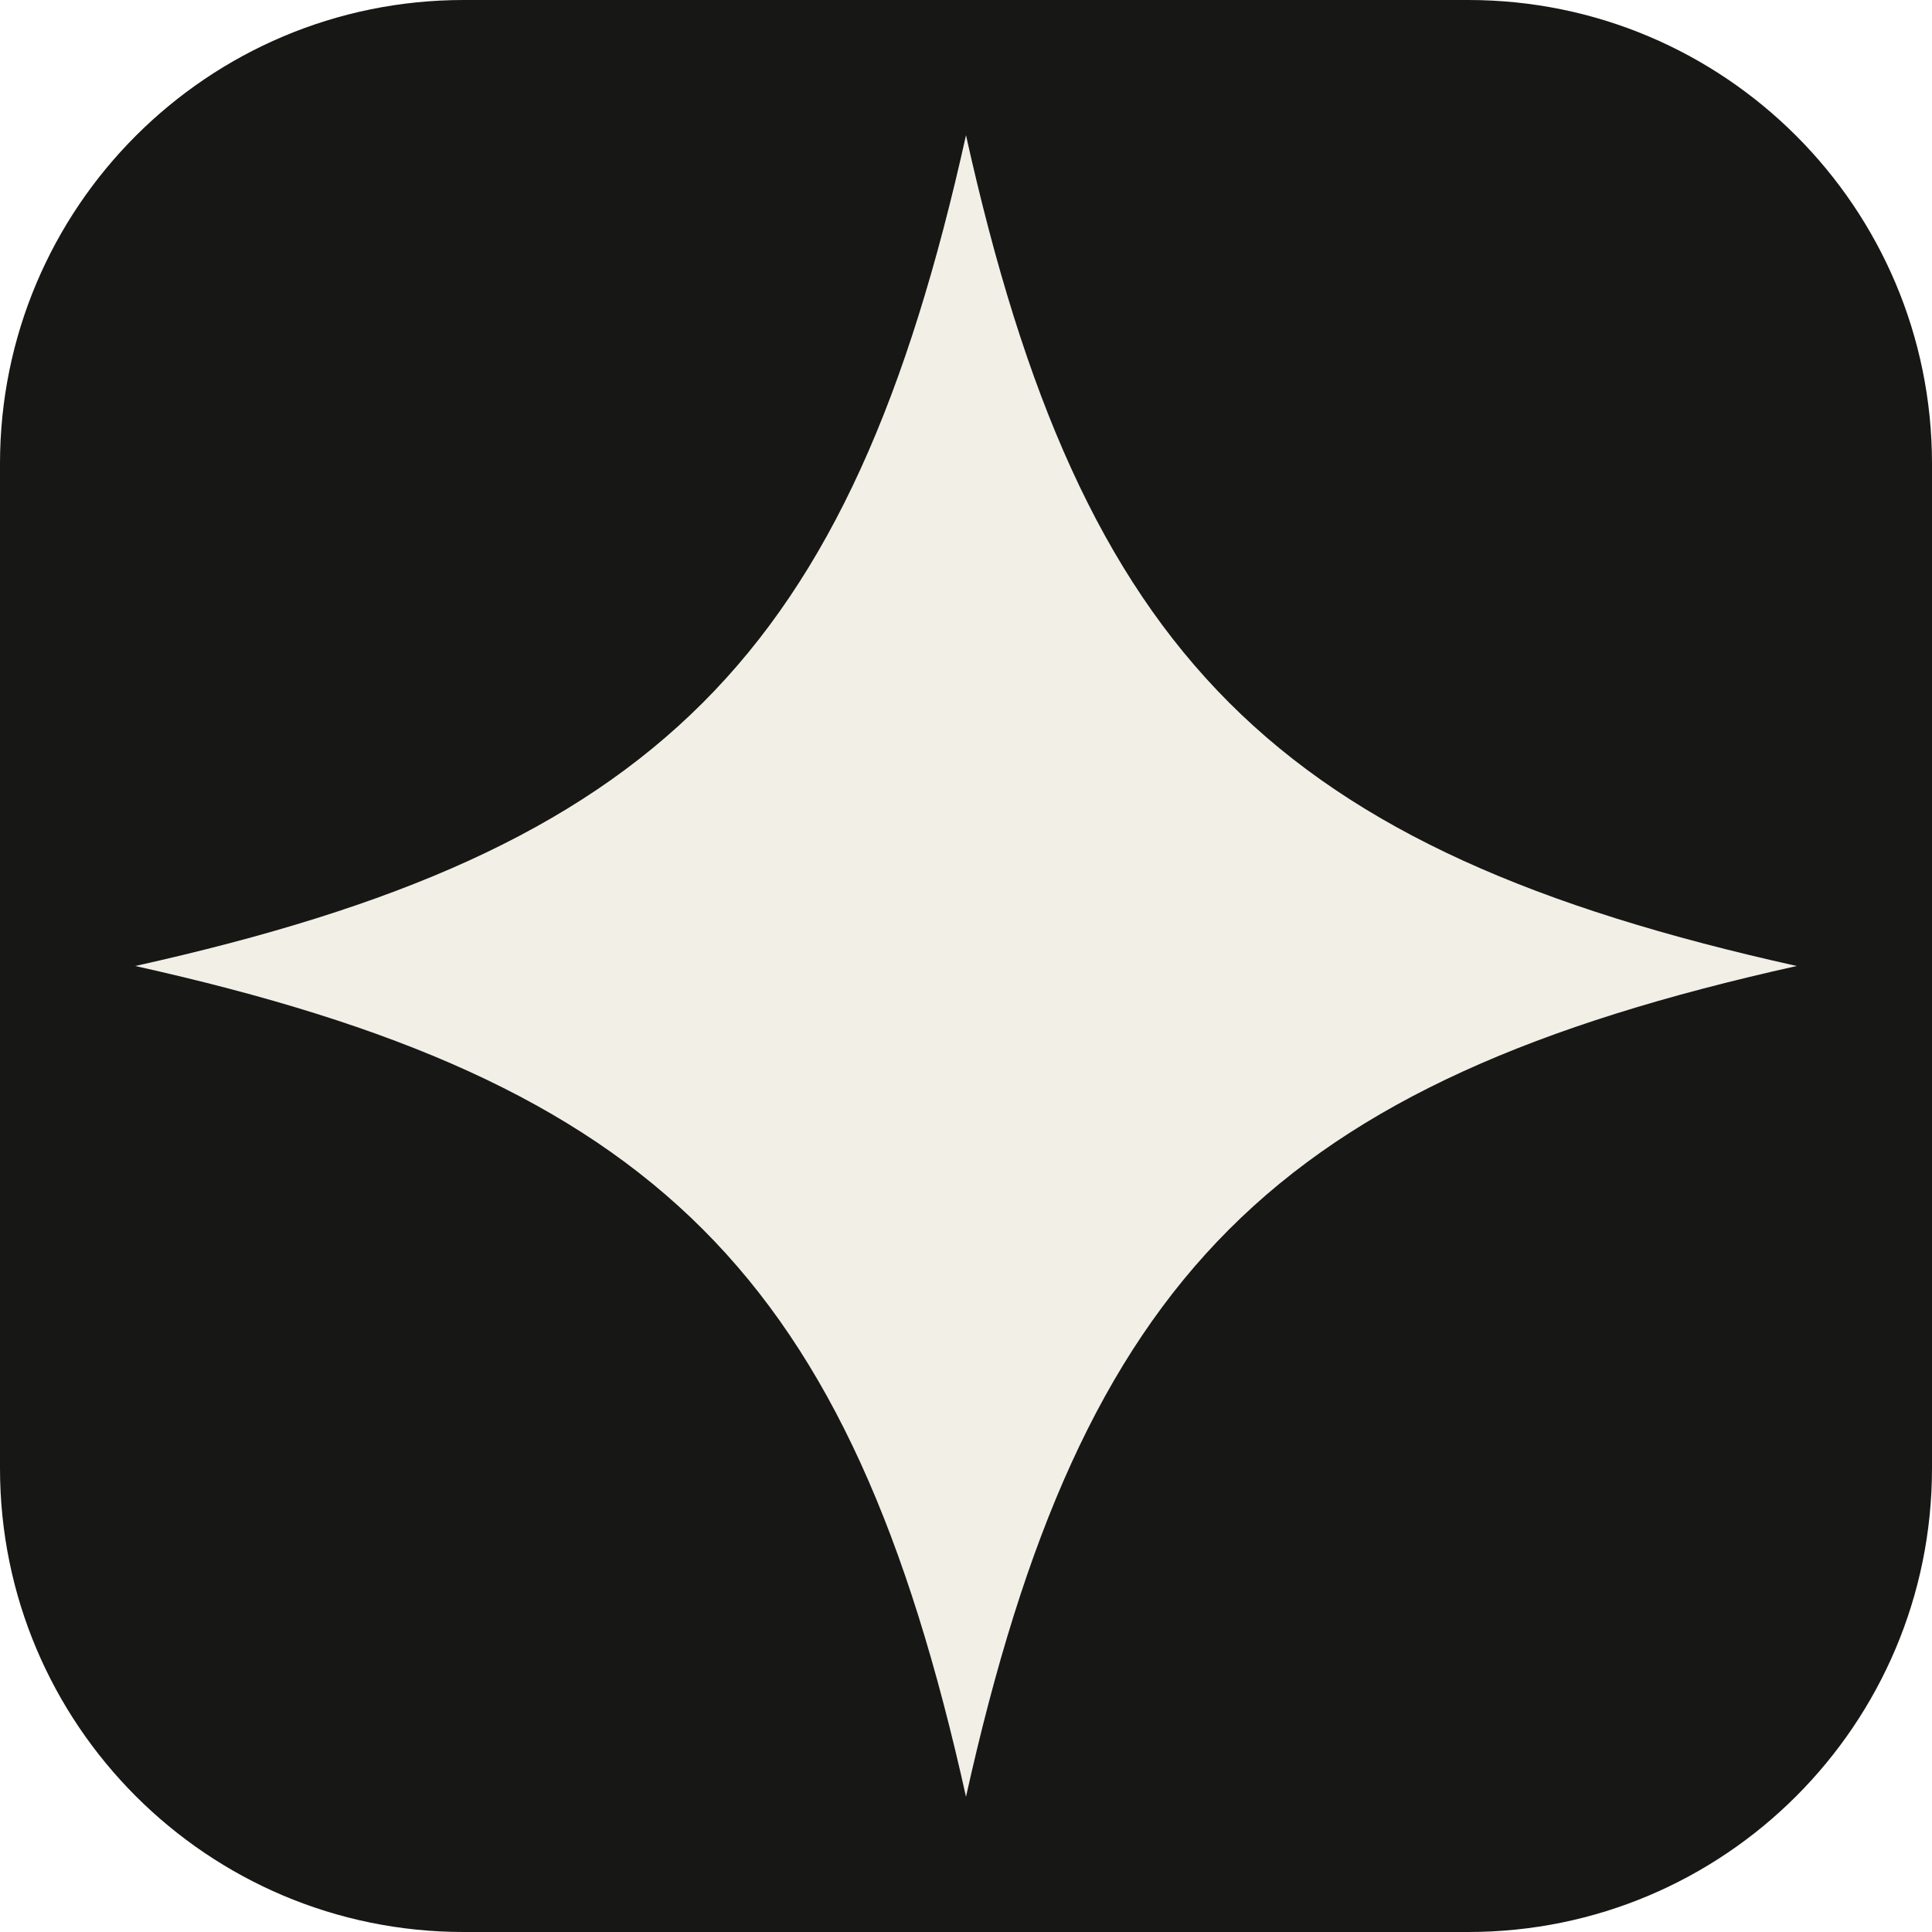
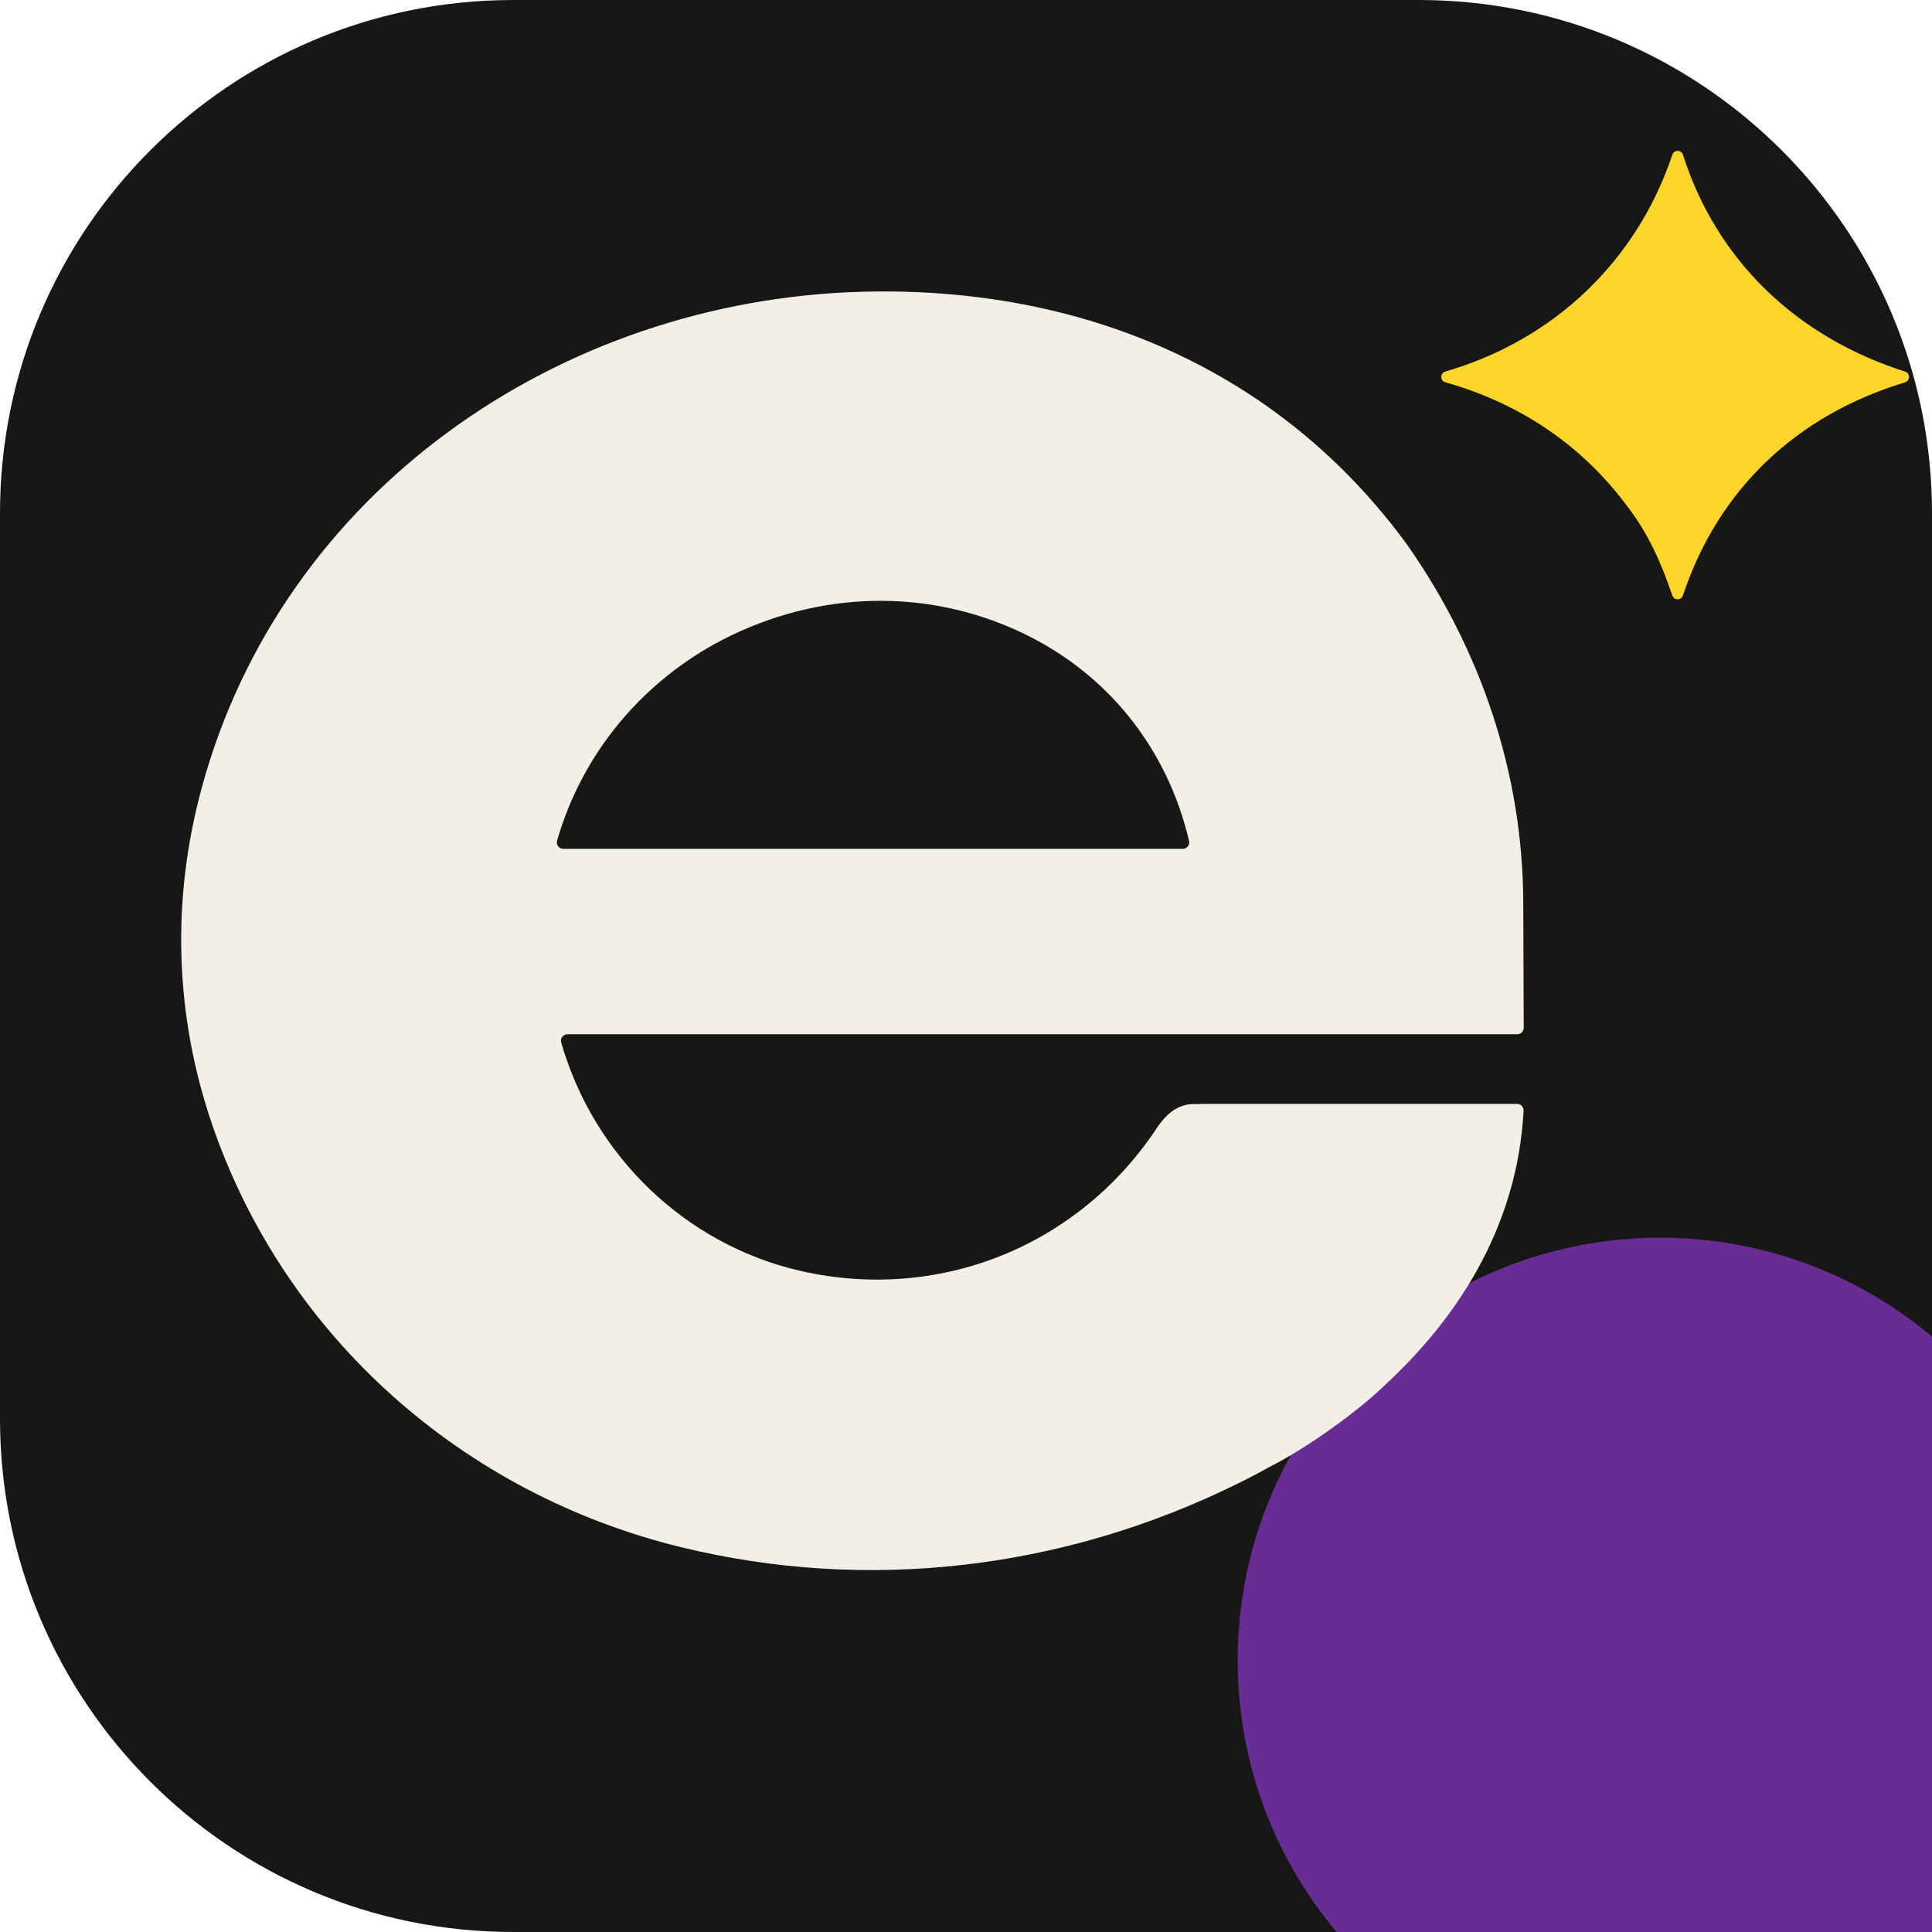
- <svg xmlns="http://www.w3.org/2000/svg" viewBox="0 0 100 100">
-   <rect width="100" height="100" rx="24" fill="#171715" />
-   <path d="M50 7C56 34 66 44 93 50C66 56 56 66 50 93C44 66 34 56 7 50C34 44 44 34 50 7Z" fill="#f2efe7" />
+ <svg xmlns="http://www.w3.org/2000/svg" width="512" height="512" viewBox="0 0 64 64">
+   <rect width="64" height="64" rx="17" fill="#171715" />
+   <circle cx="55" cy="55" r="14" fill="#682c94" />
+   <path d="M85.09,85.71h-5.06s0,0,0,0h-15.05s-.07,0-.1.01h-.4c-1.03,0-1.75.69-2.28,1.46-4.96,7.55-13.86,11.19-22.73,9.17-7.31-1.67-13.18-7.3-15.26-14.56-.07-.26.13-.52.4-.52h60.51c.23,0,.41-.19.41-.42l-.03-7.98c-.03-8.21-2.69-16.06-7.38-22.76-8.22-11.28-20.85-16.51-34.73-16.14-19.33.53-36.98,12.74-42.09,31.65-1.93,7.13-1.71,14.48.7,21.47,4.65,13.48,15.96,23.46,29.82,26.85,11.93,2.92,24.39,1.42,35.4-4,.76-.37,1.54-.78,2.34-1.23.03,0,.07-.02.1-.04.75-.4,2.31-1.3,4.17-2.68,1.09-.8,2.14-1.66,3.09-2.59,4.03-3.78,8.19-9.51,8.6-17.26.01-.24-.18-.43-.41-.43ZM23.95,68.94c1.59-5.54,5.41-10.13,10.54-12.8,6.04-3.11,13.02-3.35,19.15-.41,5.35,2.56,9.18,7.29,10.57,13.23.06.26-.14.5-.4.5H24.35c-.27,0-.47-.26-.4-.52Z" transform="translate(6 -8) scale(.52)" fill="#f2efe7" />
+   <path d="M253.56,17.04c-7.9,2.39-13.71,7.79-16.34,15.68-.13.38-.65.38-.78,0-.83-2.43-1.79-4.59-3.33-6.58-3.34-4.5-7.92-7.57-13.38-9.11-.39-.11-.4-.68,0-.79,7.99-2.32,14.09-8.13,16.71-15.96.13-.38.66-.38.78,0,2.51,7.86,8.45,13.45,16.35,15.96.39.12.39.67,0,.79Z" transform="translate(-51 5) scale(.45)" fill="#ffd52a" />
</svg>
